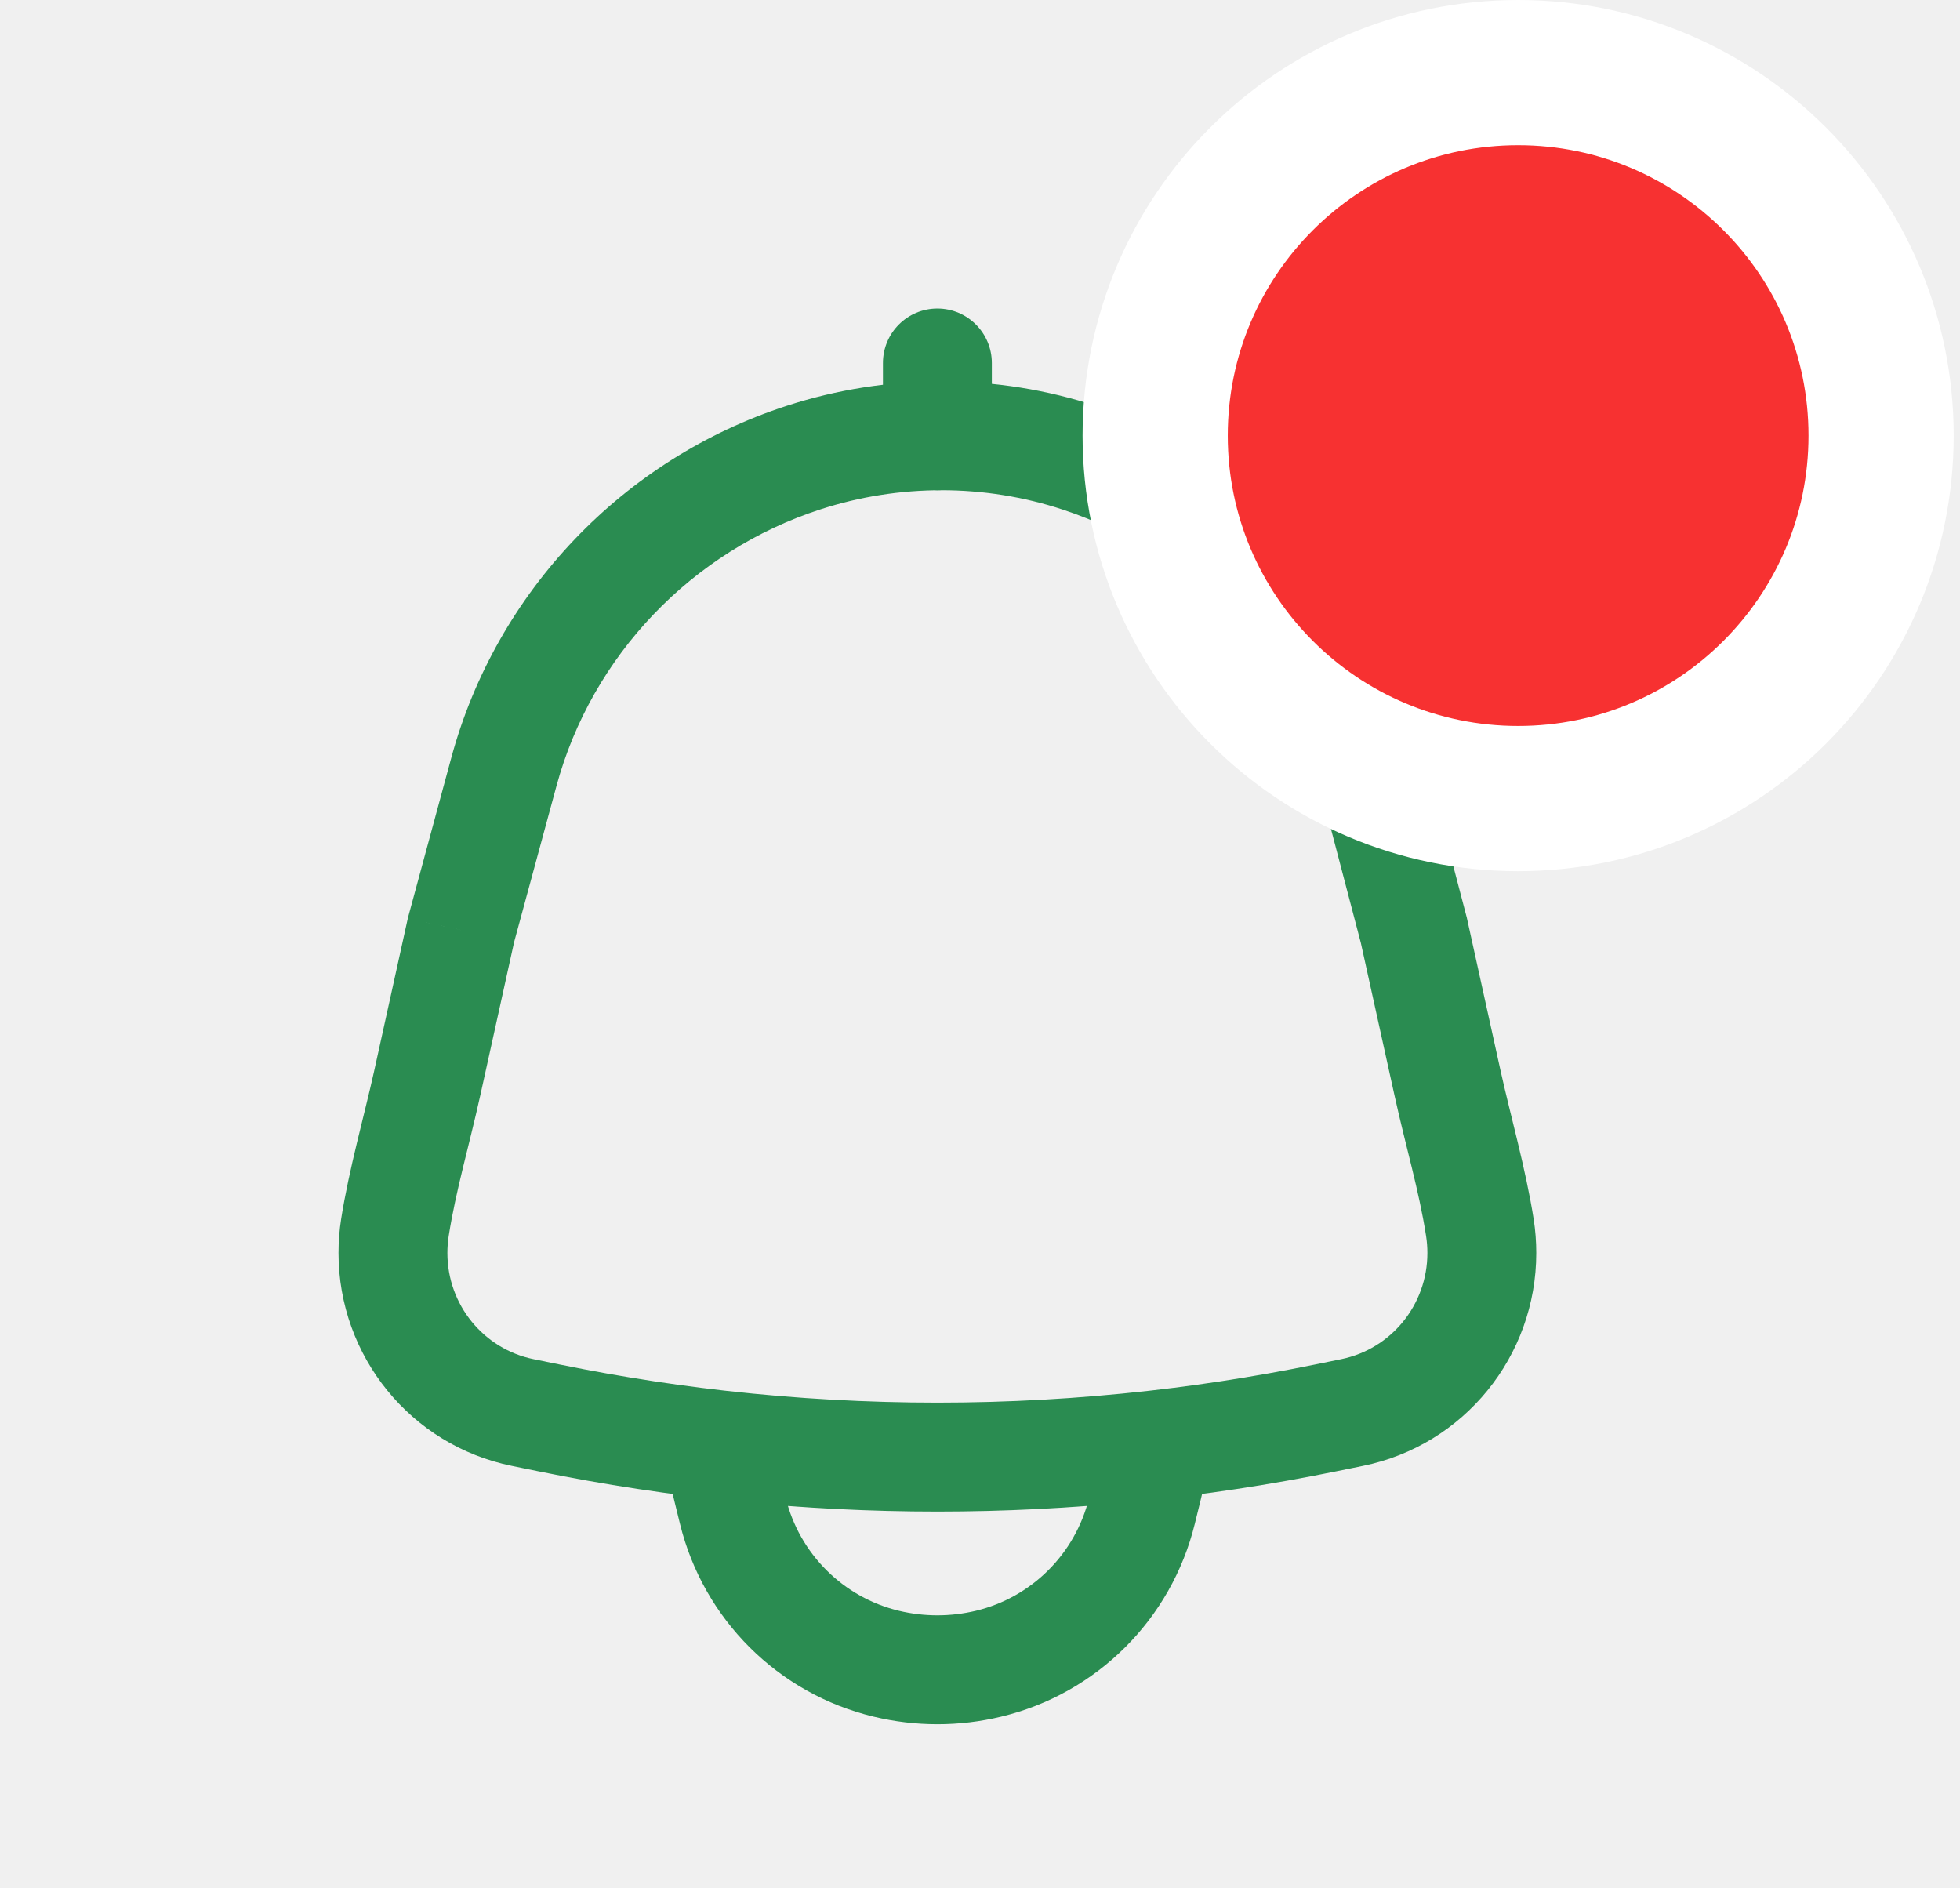
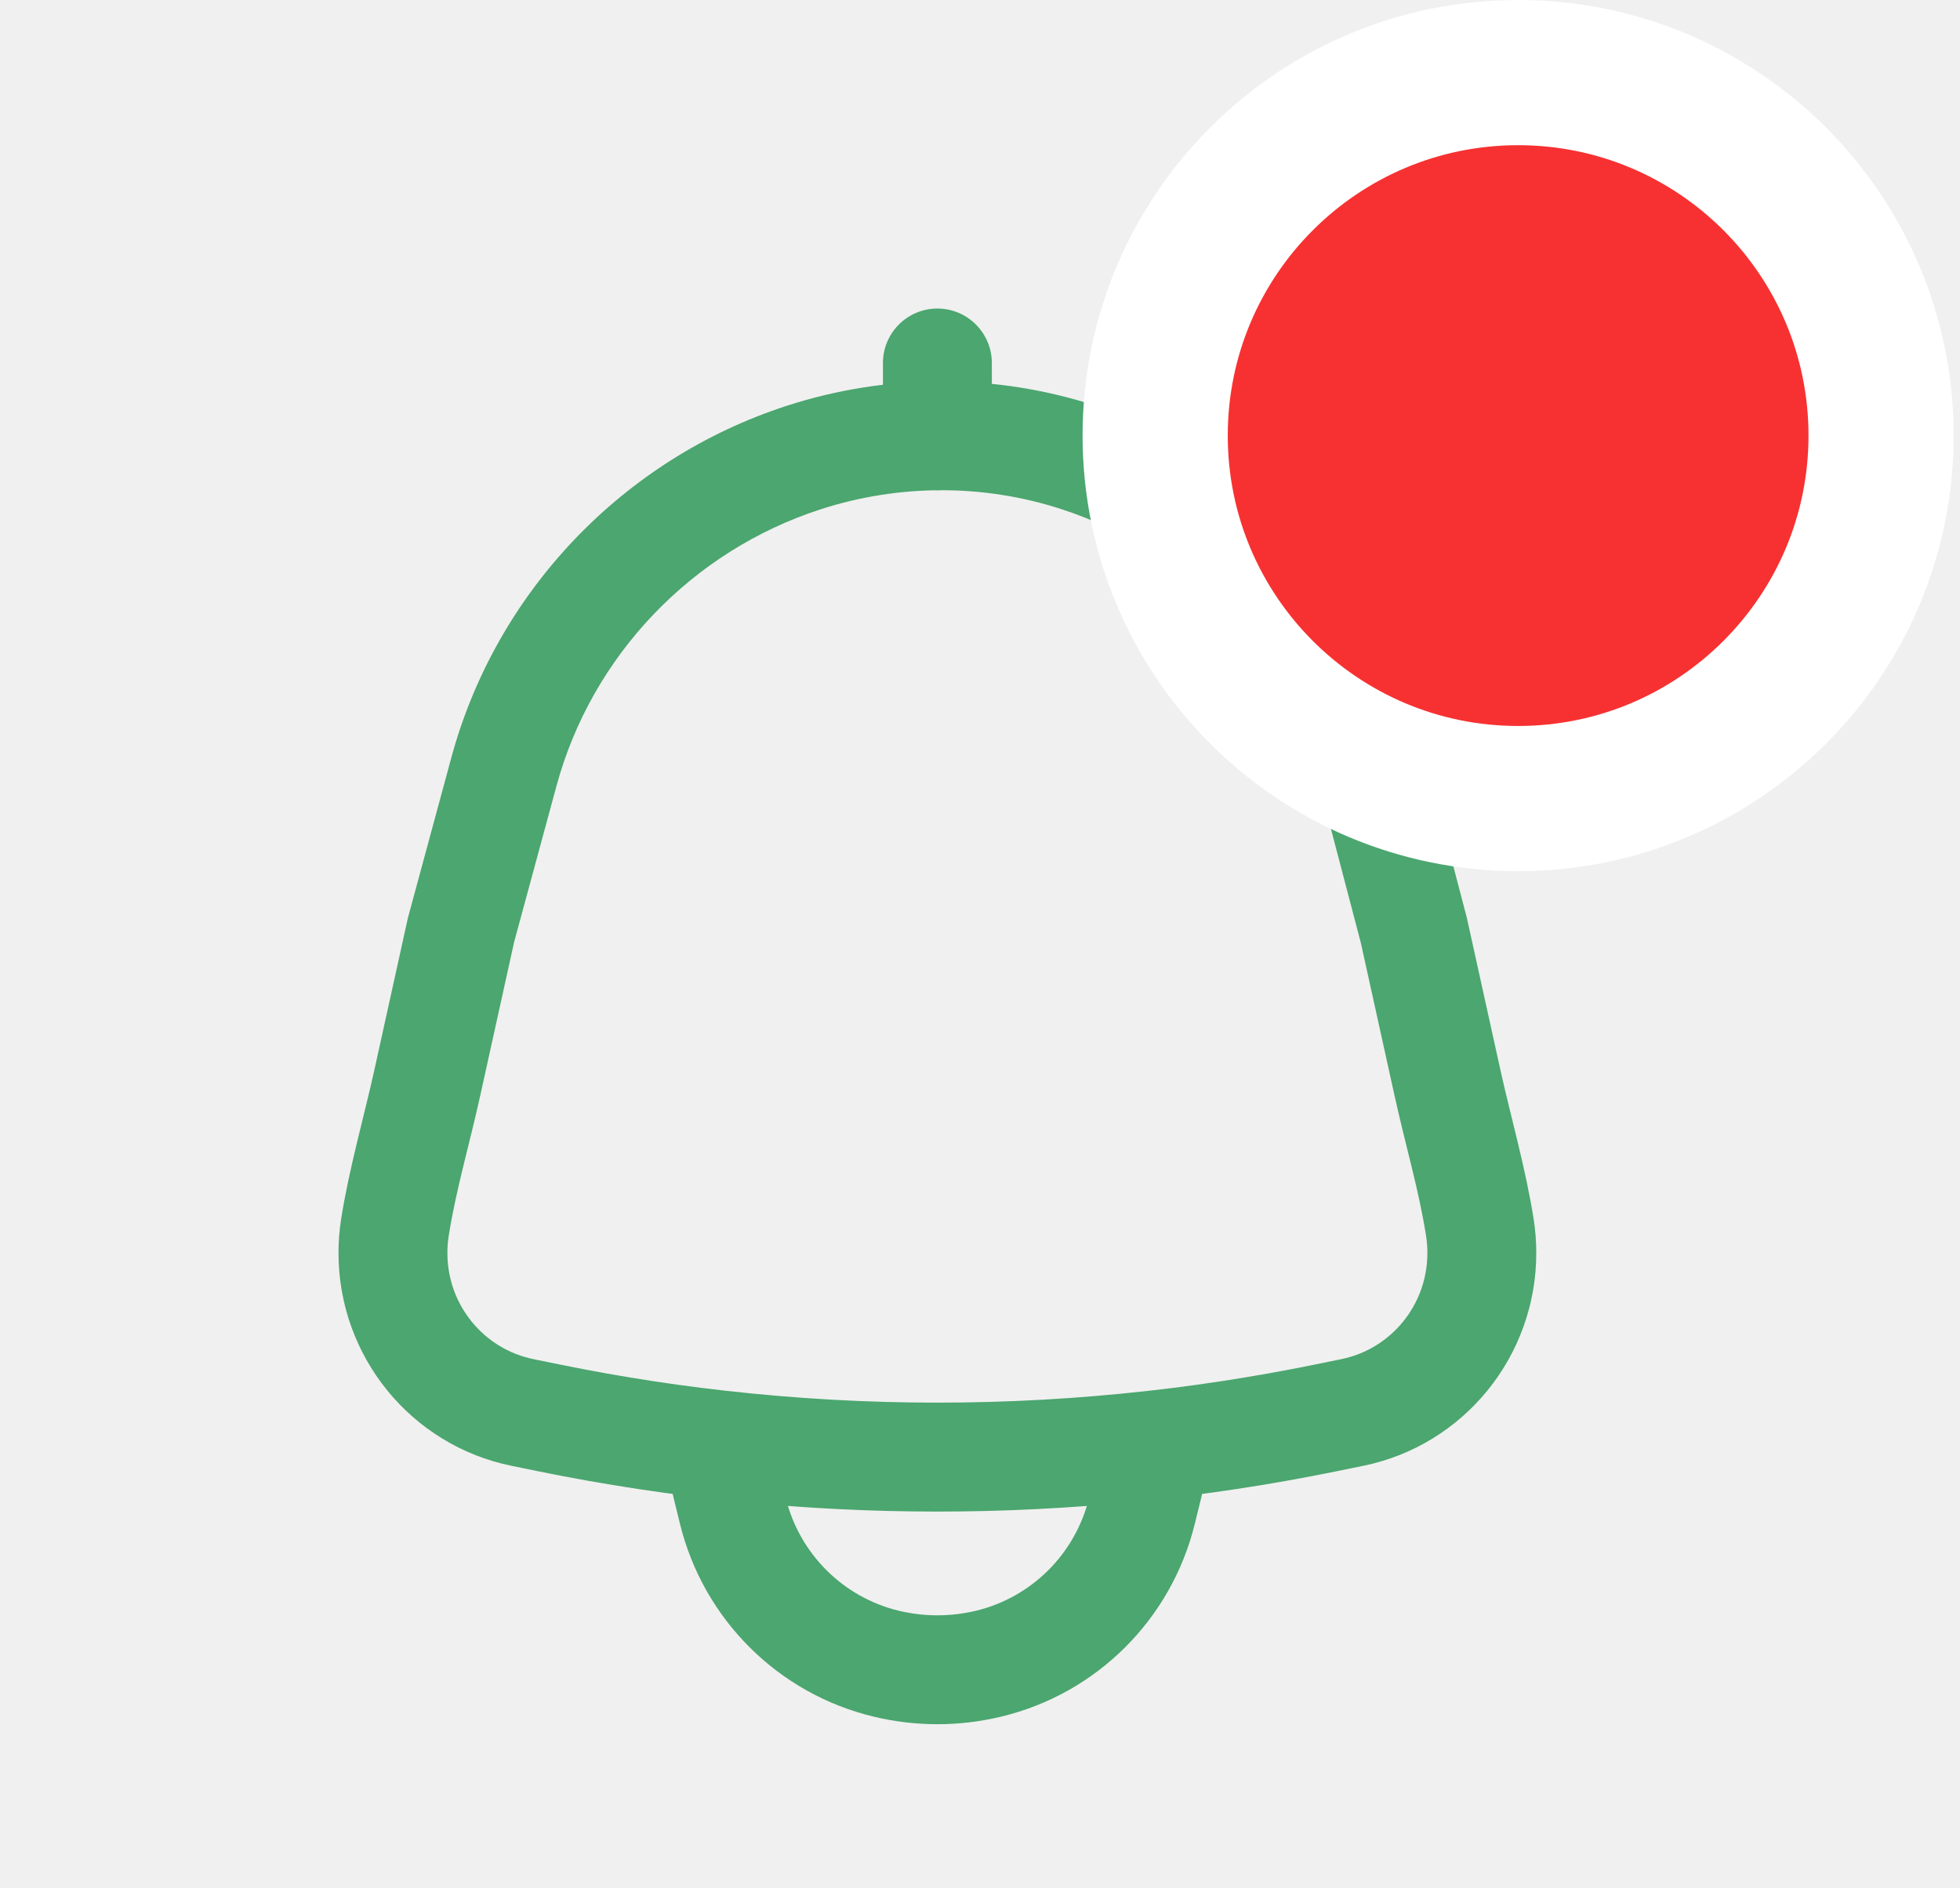
<svg xmlns="http://www.w3.org/2000/svg" width="27" height="26" viewBox="0 0 27 26" fill="none">
-   <path d="M9.922 19.903L10.006 19.158L9.109 19.057L9.174 19.958L9.922 19.903ZM15.904 19.903L16.652 19.958L16.717 19.057L15.82 19.158L15.904 19.903ZM6.351 12.811L5.627 12.615L5.622 12.632L5.618 12.649L6.351 12.811ZM19.476 12.811L20.208 12.649L20.205 12.635L20.201 12.621L19.476 12.811ZM13.663 5C13.663 4.586 13.327 4.25 12.913 4.25C12.499 4.25 12.163 4.586 12.163 5H13.663ZM12.163 6.005C12.163 6.419 12.499 6.755 12.913 6.755C13.327 6.755 13.663 6.419 13.663 6.005H12.163ZM9.838 20.649C11.882 20.878 13.944 20.878 15.988 20.649L15.82 19.158C13.888 19.375 11.938 19.375 10.006 19.158L9.838 20.649ZM16.541 20.656C16.598 20.427 16.635 20.193 16.652 19.958L15.156 19.849C15.145 20 15.121 20.151 15.085 20.298L16.541 20.656ZM16.459 20.99L16.541 20.656L15.085 20.298L15.003 20.631L16.459 20.99ZM13.791 23.646C15.107 23.331 16.136 22.305 16.459 20.99L15.003 20.631C14.813 21.405 14.21 22.004 13.442 22.188L13.791 23.646ZM12.035 23.646C12.612 23.785 13.214 23.785 13.791 23.646L13.442 22.188C13.094 22.271 12.732 22.271 12.384 22.188L12.035 23.646ZM9.367 20.99C9.69 22.305 10.719 23.331 12.035 23.646L12.384 22.188C11.617 22.004 11.013 21.405 10.823 20.631L9.367 20.99ZM9.285 20.656L9.367 20.99L10.823 20.631L10.741 20.298L9.285 20.656ZM9.174 19.958C9.191 20.193 9.228 20.427 9.285 20.656L10.741 20.298C10.705 20.151 10.681 20 10.67 19.849L9.174 19.958ZM7.665 10.829C8.152 9.029 9.534 7.589 11.303 7.016L10.84 5.589C8.593 6.317 6.838 8.144 6.217 10.437L7.665 10.829ZM7.074 13.007L7.665 10.829L6.217 10.437L5.627 12.615L7.074 13.007ZM6.616 15.089L7.083 12.973L5.618 12.649L5.151 14.766L6.616 15.089ZM6.163 17.26C6.163 17.18 6.169 17.102 6.181 17.025L4.699 16.793C4.675 16.946 4.663 17.102 4.663 17.26H6.163ZM7.35 18.722C6.662 18.582 6.163 17.973 6.163 17.26H4.663C4.663 18.681 5.659 19.909 7.051 20.192L7.35 18.722ZM7.718 18.797L7.35 18.722L7.051 20.192L7.418 20.267L7.718 18.797ZM18.108 18.797C14.68 19.496 11.146 19.496 7.718 18.797L7.418 20.267C11.045 21.006 14.781 21.006 18.407 20.267L18.108 18.797ZM18.476 18.722L18.108 18.797L18.407 20.267L18.775 20.192L18.476 18.722ZM19.663 17.26C19.663 17.973 19.164 18.582 18.476 18.722L18.775 20.192C20.167 19.909 21.163 18.681 21.163 17.26H19.663ZM19.645 17.025C19.657 17.102 19.663 17.18 19.663 17.26H21.163C21.163 17.102 21.151 16.946 21.127 16.793L19.645 17.025ZM18.743 12.973L19.21 15.089L20.675 14.766L20.208 12.649L18.743 12.973ZM18.167 10.779L18.75 13.002L20.201 12.621L19.618 10.398L18.167 10.779ZM14.645 7.021C16.375 7.592 17.702 9.006 18.167 10.779L19.618 10.398C19.024 8.136 17.33 6.328 15.115 5.596L14.645 7.021ZM11.303 7.016C12.387 6.664 13.566 6.664 14.645 7.021L15.115 5.596C13.73 5.139 12.224 5.14 10.84 5.589L11.303 7.016ZM21.127 16.793C21.02 16.109 20.803 15.345 20.675 14.766L19.21 15.089C19.37 15.814 19.546 16.391 19.645 17.025L21.127 16.793ZM5.151 14.766C5.023 15.345 4.806 16.109 4.699 16.793L6.181 17.025C6.281 16.391 6.455 15.814 6.616 15.089L5.151 14.766ZM12.163 5V6.005H13.663V5H12.163Z" fill="#2A8C51" />
+   <path d="M9.922 19.903L10.006 19.158L9.109 19.057L9.174 19.958L9.922 19.903ZM15.904 19.903L16.652 19.958L16.717 19.057L15.82 19.158L15.904 19.903ZM6.351 12.811L5.627 12.615L5.622 12.632L5.618 12.649L6.351 12.811ZM19.476 12.811L20.208 12.649L20.205 12.635L20.201 12.621L19.476 12.811ZM13.663 5C13.663 4.586 13.327 4.25 12.913 4.25C12.499 4.25 12.163 4.586 12.163 5H13.663ZM12.163 6.005C12.163 6.419 12.499 6.755 12.913 6.755C13.327 6.755 13.663 6.419 13.663 6.005H12.163ZM9.838 20.649C11.882 20.878 13.944 20.878 15.988 20.649L15.82 19.158C13.888 19.375 11.938 19.375 10.006 19.158L9.838 20.649ZM16.541 20.656C16.598 20.427 16.635 20.193 16.652 19.958L15.156 19.849C15.145 20 15.121 20.151 15.085 20.298L16.541 20.656ZM16.459 20.99L16.541 20.656L15.085 20.298L15.003 20.631L16.459 20.99ZM13.791 23.646C15.107 23.331 16.136 22.305 16.459 20.99L15.003 20.631C14.813 21.405 14.21 22.004 13.442 22.188L13.791 23.646ZM12.035 23.646C12.612 23.785 13.214 23.785 13.791 23.646L13.442 22.188C13.094 22.271 12.732 22.271 12.384 22.188L12.035 23.646ZM9.367 20.99C9.69 22.305 10.719 23.331 12.035 23.646L12.384 22.188C11.617 22.004 11.013 21.405 10.823 20.631L9.367 20.99ZM9.285 20.656L9.367 20.99L10.823 20.631L10.741 20.298L9.285 20.656ZM9.174 19.958C9.191 20.193 9.228 20.427 9.285 20.656L10.741 20.298C10.705 20.151 10.681 20 10.67 19.849L9.174 19.958ZM7.665 10.829C8.152 9.029 9.534 7.589 11.303 7.016L10.84 5.589C8.593 6.317 6.838 8.144 6.217 10.437L7.665 10.829ZM7.074 13.007L7.665 10.829L6.217 10.437L5.627 12.615L7.074 13.007ZM6.616 15.089L7.083 12.973L5.618 12.649L5.151 14.766L6.616 15.089ZM6.163 17.26C6.163 17.18 6.169 17.102 6.181 17.025L4.699 16.793C4.675 16.946 4.663 17.102 4.663 17.26H6.163ZM7.35 18.722C6.662 18.582 6.163 17.973 6.163 17.26H4.663C4.663 18.681 5.659 19.909 7.051 20.192L7.35 18.722ZM7.718 18.797L7.35 18.722L7.051 20.192L7.418 20.267L7.718 18.797ZM18.108 18.797C14.68 19.496 11.146 19.496 7.718 18.797L7.418 20.267C11.045 21.006 14.781 21.006 18.407 20.267L18.108 18.797ZM18.476 18.722L18.108 18.797L18.407 20.267L18.775 20.192L18.476 18.722ZM19.663 17.26C19.663 17.973 19.164 18.582 18.476 18.722L18.775 20.192C20.167 19.909 21.163 18.681 21.163 17.26H19.663ZM19.645 17.025C19.657 17.102 19.663 17.18 19.663 17.26H21.163C21.163 17.102 21.151 16.946 21.127 16.793L19.645 17.025ZM18.743 12.973L19.21 15.089L20.675 14.766L20.208 12.649L18.743 12.973ZM18.167 10.779L18.75 13.002L20.201 12.621L19.618 10.398L18.167 10.779ZM14.645 7.021C16.375 7.592 17.702 9.006 18.167 10.779L19.618 10.398C19.024 8.136 17.33 6.328 15.115 5.596L14.645 7.021ZM11.303 7.016C12.387 6.664 13.566 6.664 14.645 7.021L15.115 5.596C13.73 5.139 12.224 5.14 10.84 5.589L11.303 7.016ZM21.127 16.793C21.02 16.109 20.803 15.345 20.675 14.766L19.21 15.089C19.37 15.814 19.546 16.391 19.645 17.025L21.127 16.793ZM5.151 14.766C5.023 15.345 4.806 16.109 4.699 16.793L6.181 17.025C6.281 16.391 6.455 15.814 6.616 15.089L5.151 14.766ZM12.163 5V6.005H13.663V5H12.163Z" fill="#4BA66F" />
  <path d="M20.913 1C18.152 1 15.913 3.239 15.913 6C15.913 8.761 18.152 11 20.913 11C23.674 11 25.913 8.761 25.913 6C25.913 3.239 23.674 1 20.913 1Z" fill="#F73131" />
  <path d="M20.913 1C18.152 1 15.913 3.239 15.913 6C15.913 8.761 18.152 11 20.913 11C23.674 11 25.913 8.761 25.913 6C25.913 3.239 23.674 1 20.913 1Z" stroke="white" stroke-width="2" />
</svg>
